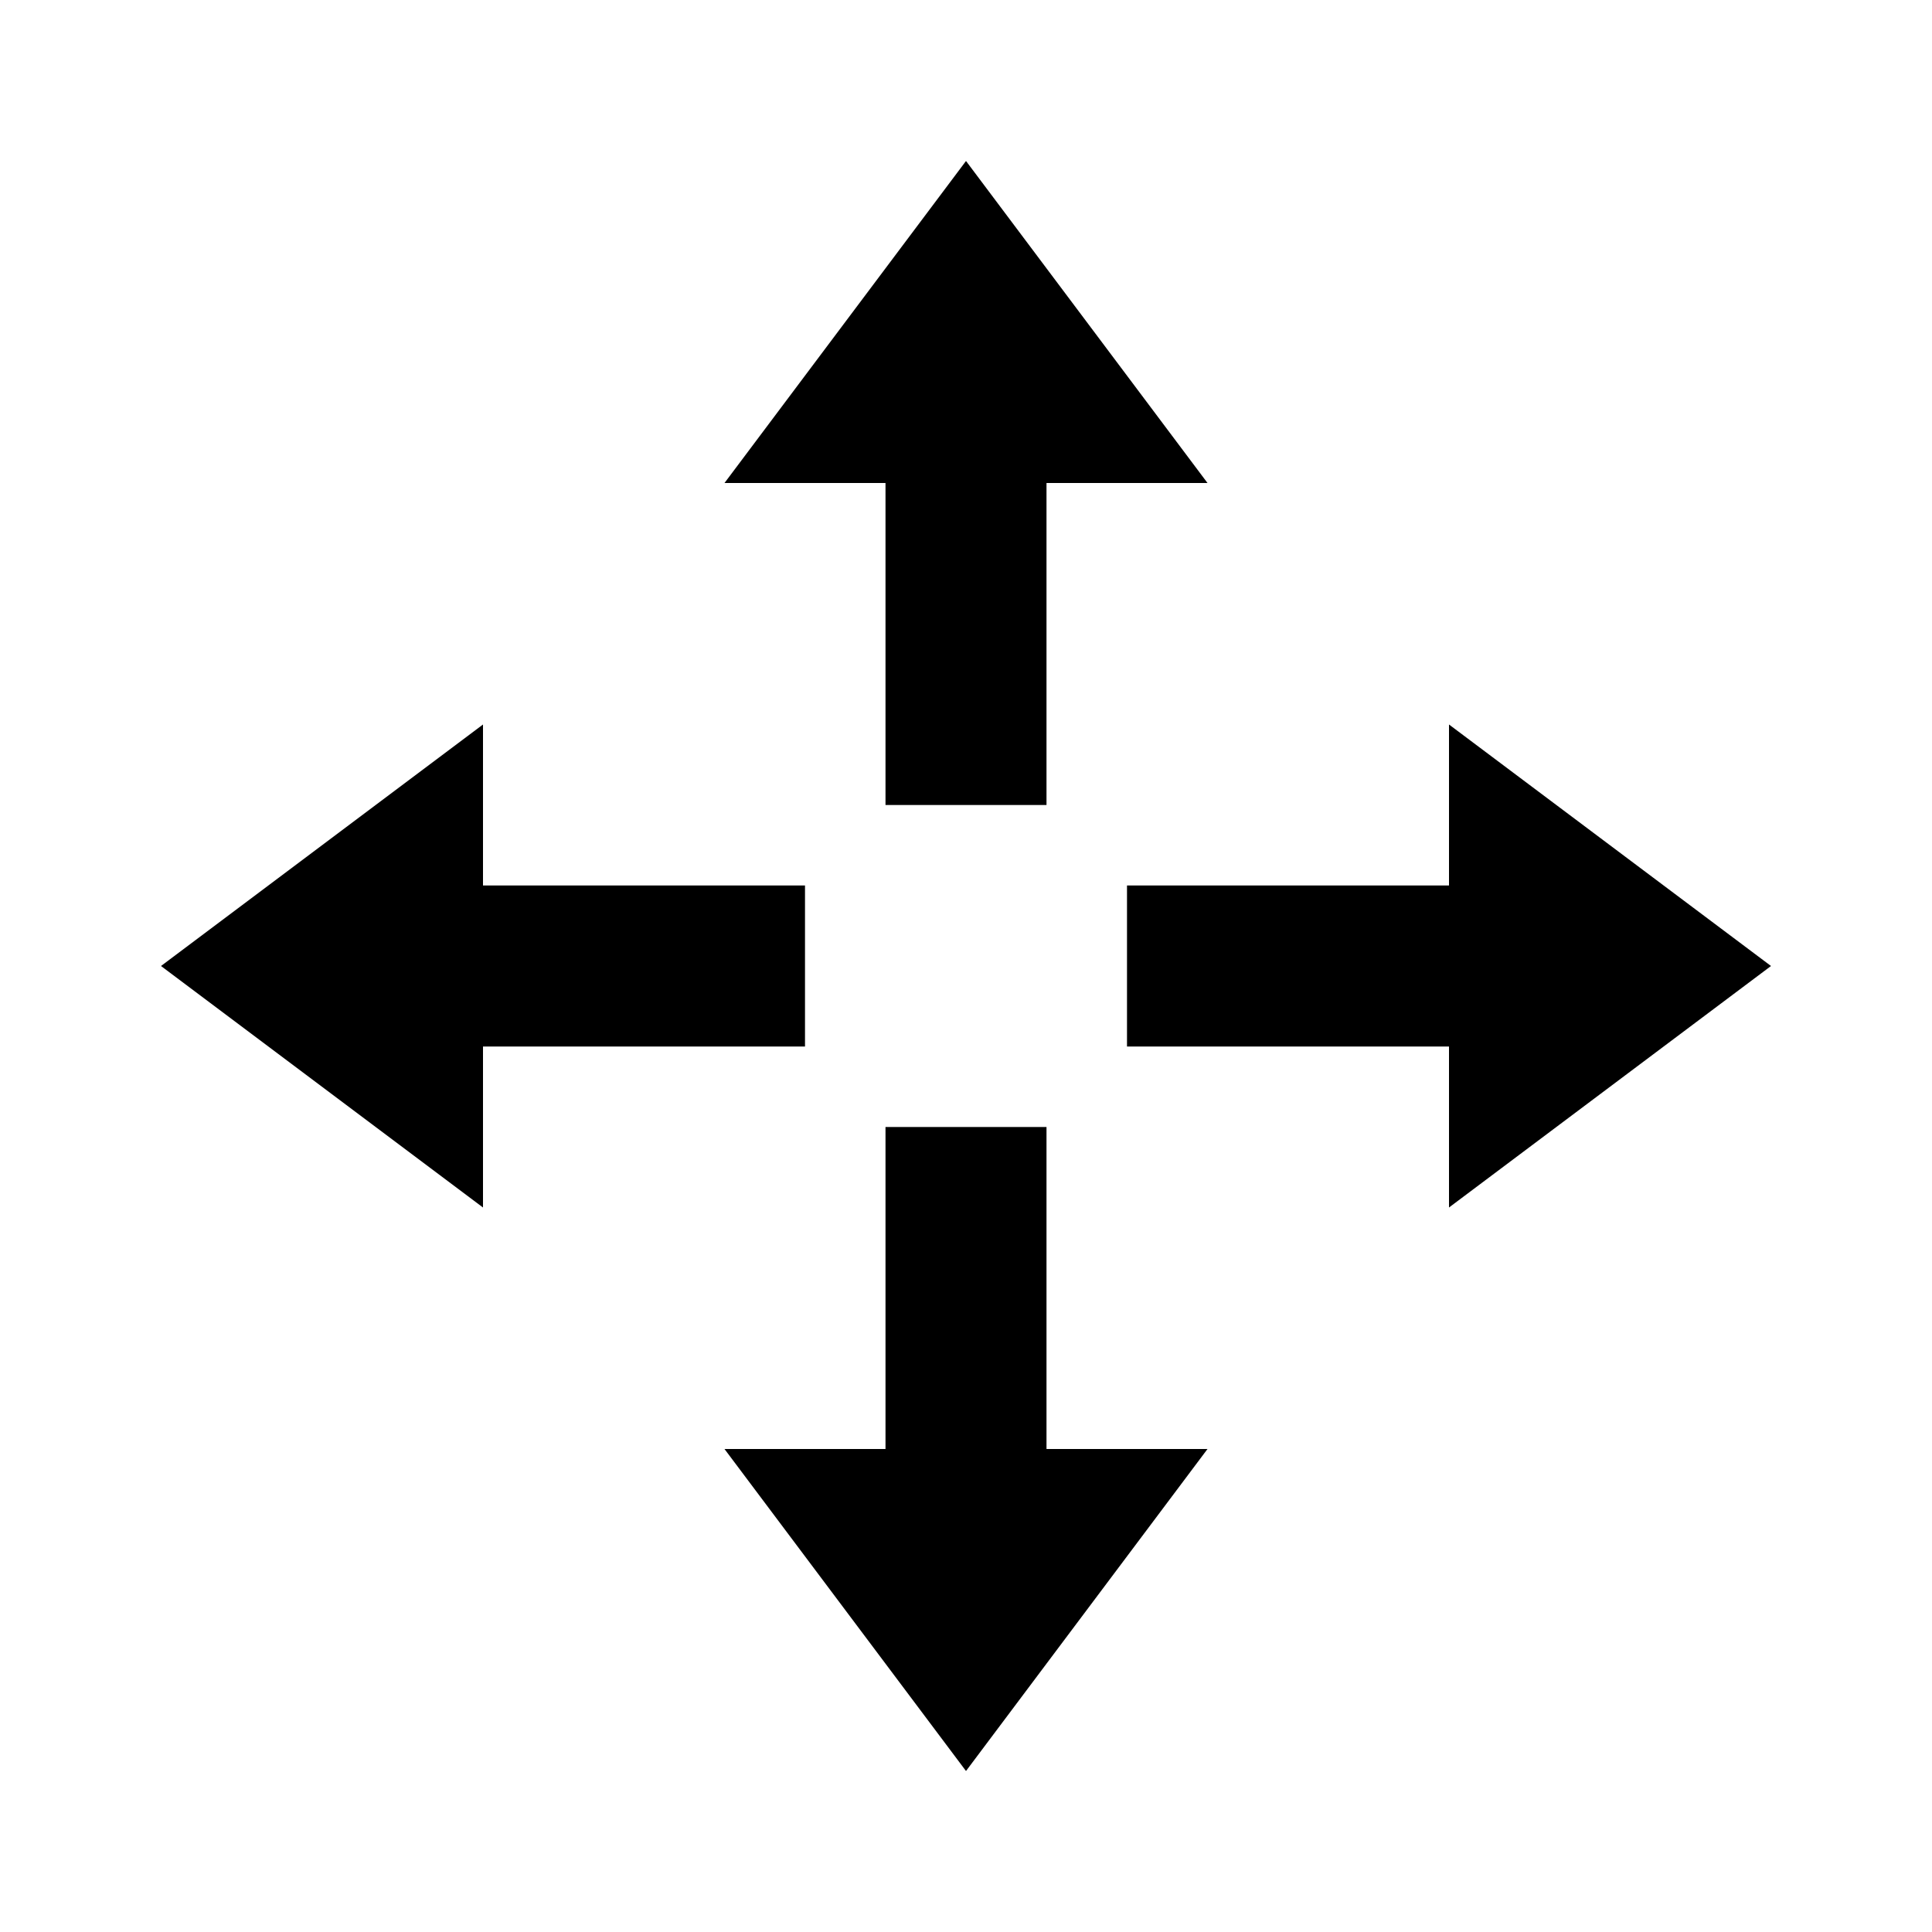
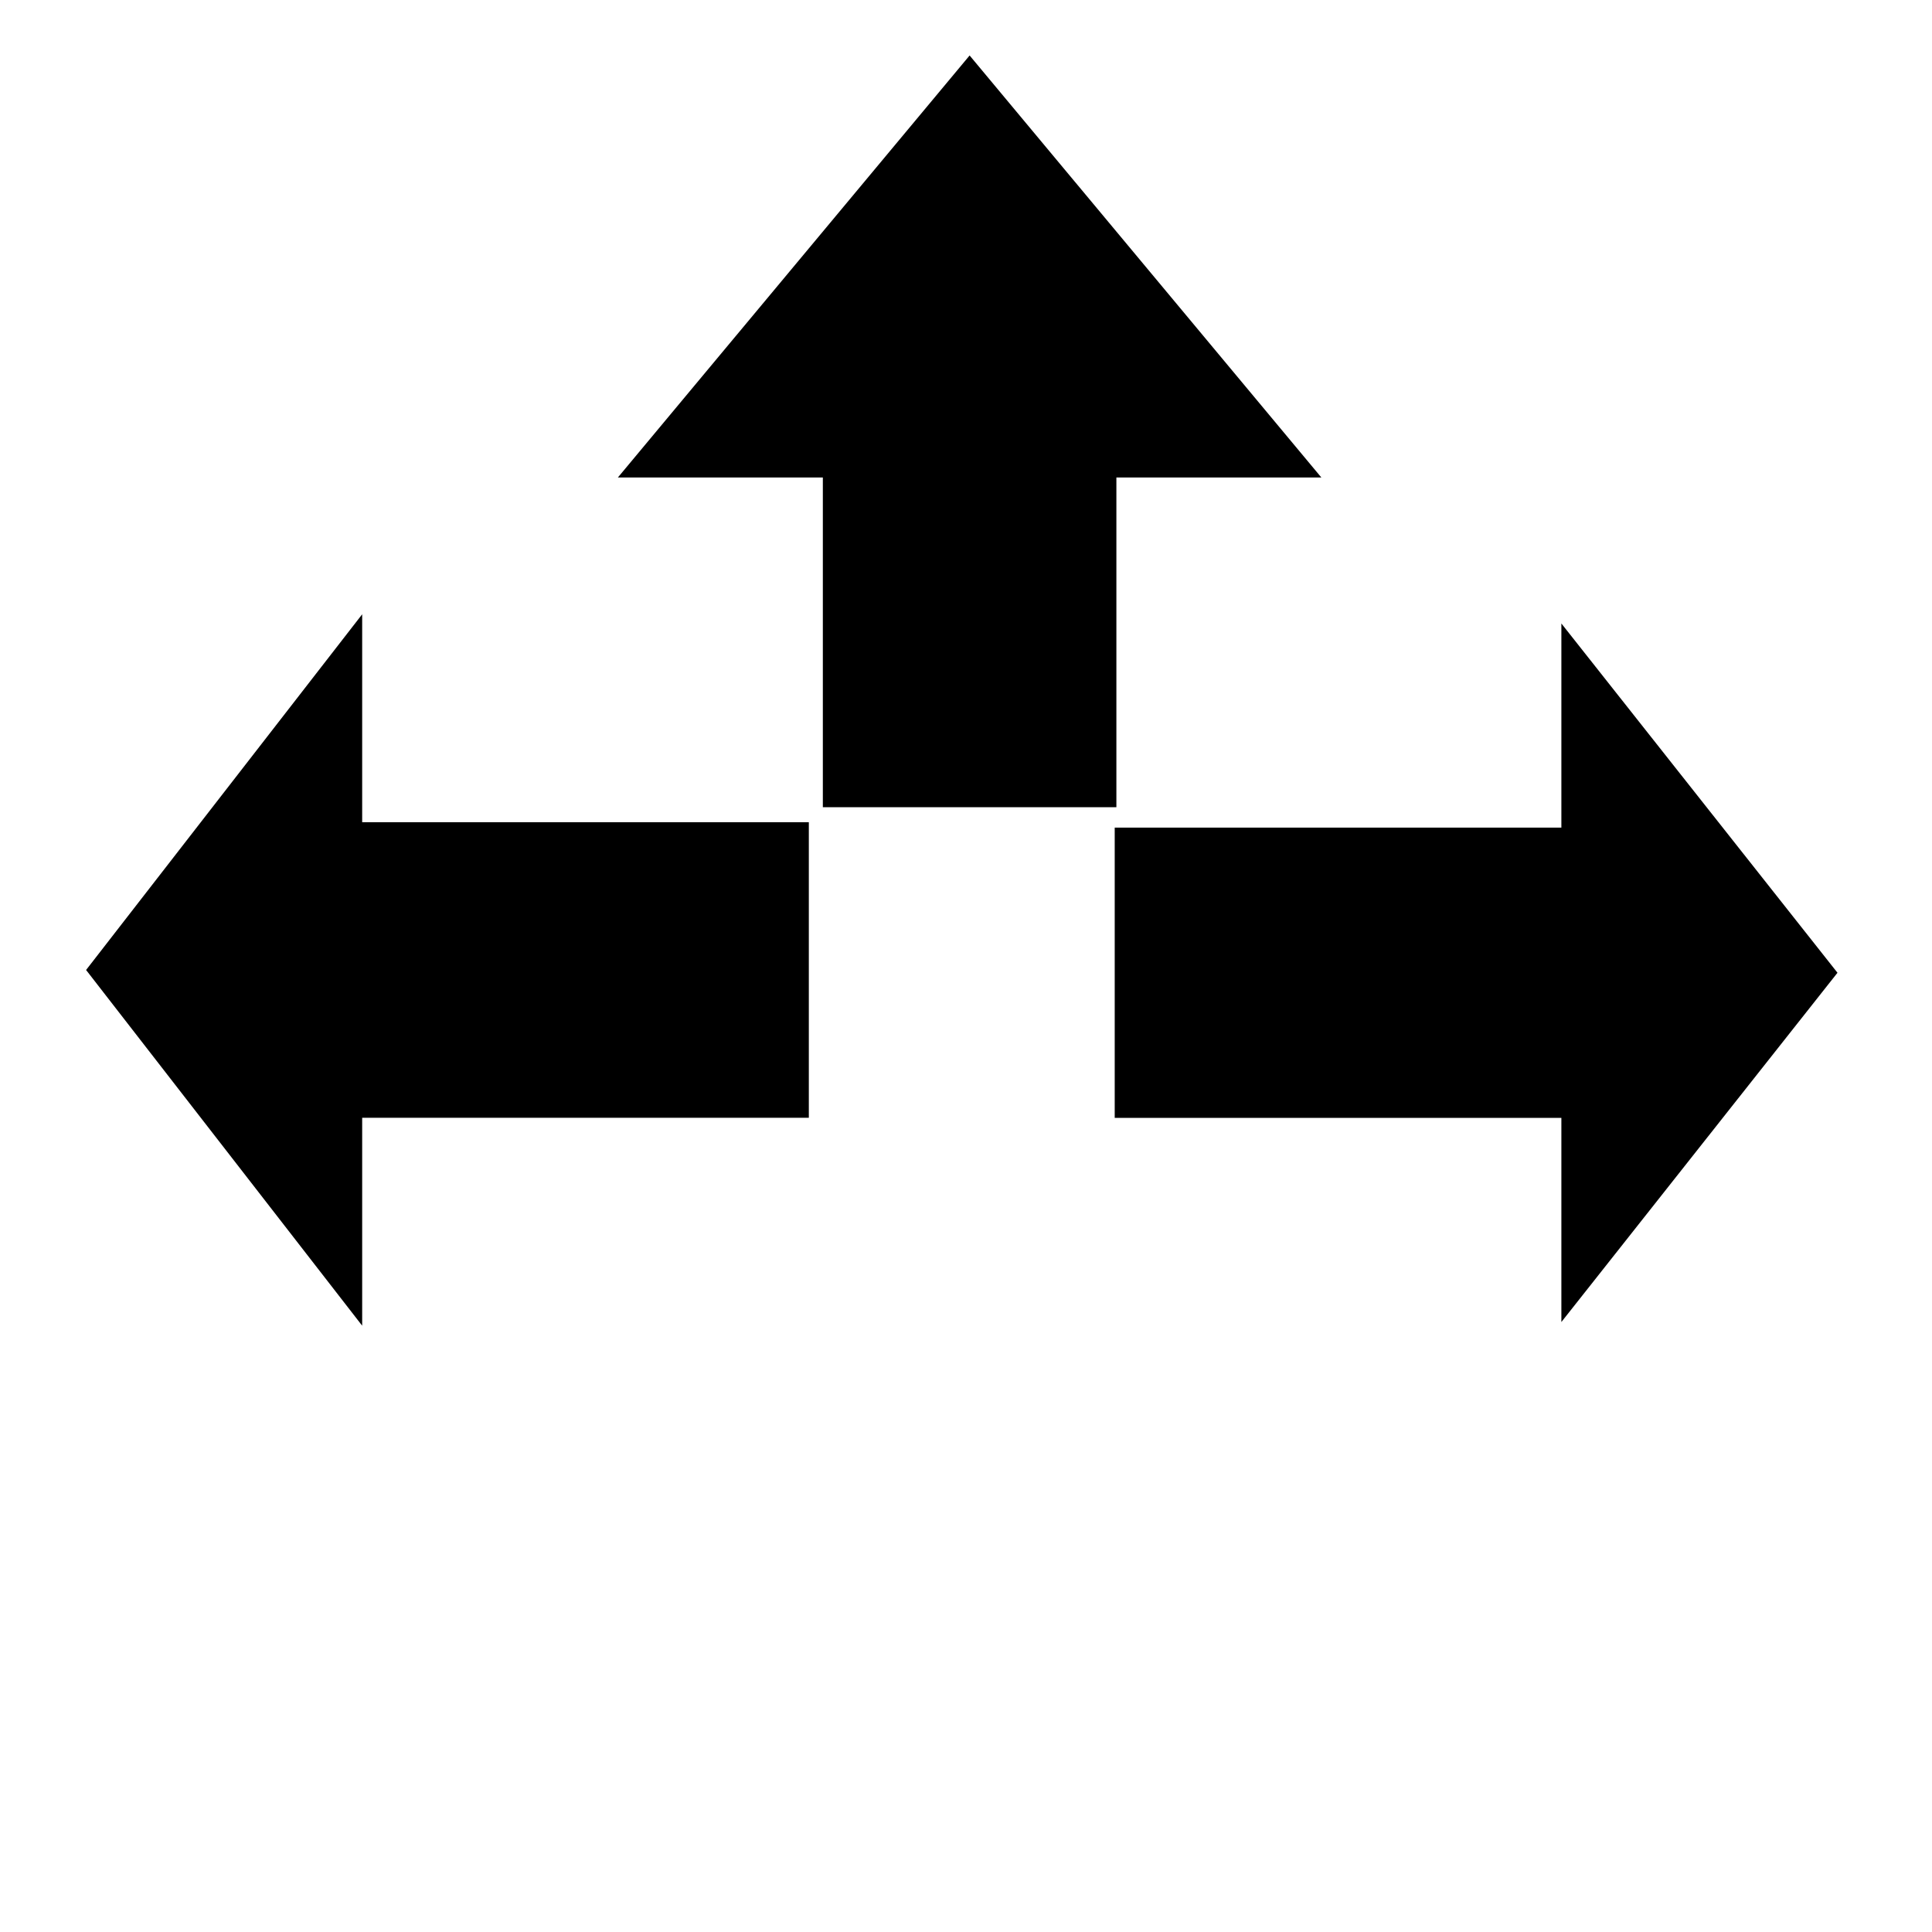
- <svg xmlns="http://www.w3.org/2000/svg" width="800px" height="800px" viewBox="0 0 512 512" version="1.1">
-   <g id="Page-1" stroke="none" stroke-width="1" fill="none" fill-rule="evenodd">
+ <svg xmlns="http://www.w3.org/2000/svg" xmlns:ns1="https://boxy-svg.com" width="800px" height="800px" viewBox="0 0 512 512" version="1.1">
+   <g id="Page-1" stroke="none" stroke-width="1" fill="none" fill-rule="evenodd" style="visibility: hidden;">
    <g id="drop" fill="#000000" transform="translate(42.66667, 42.66667)">
-       <path d="M234.667,256 L234.667,341.333 L277.333,341.333 L213.333,426.667 L149.333,341.333 L192,341.333 L192,256 L234.667,256 Z M341.333,149.333 L426.667,213.333 L341.333,277.333 L341.333,234.667 L256,234.667 L256,192 L341.333,192 L341.333,149.333 Z M85.333,149.333 L85.333,192 L170.667,192 L170.667,234.667 L85.333,234.667 L85.333,277.333 L3.55271368e-14,213.333 L85.333,149.333 Z M213.333,3.55271368e-14 L277.333,85.333 L234.667,85.333 L234.667,170.667 L192,170.667 L192,85.333 L149.333,85.333 L213.333,3.55271368e-14 Z" id="Combined-Shape">
- 
- </path>
+       <path d="M234.667,256 L234.667,341.333 L277.333,341.333 L213.333,426.667 L149.333,341.333 L192,341.333 L192,256 L234.667,256 Z M341.333,149.333 L426.667,213.333 L341.333,277.333 L341.333,234.667 L256,234.667 L256,192 L341.333,192 L341.333,149.333 Z M85.333,149.333 L85.333,192 L170.667,192 L170.667,234.667 L85.333,234.667 L85.333,277.333 L3.55271368e-14,213.333 L85.333,149.333 Z M213.333,3.55271368e-14 L277.333,85.333 L234.667,85.333 L234.667,170.667 L192,170.667 L192,85.333 L149.333,85.333 L213.333,3.55271368e-14 Z" id="Combined-Shape" />
    </g>
  </g>
+   <path d="M 356.872 -415.564 H 444.253 L 444.253 -469.317 L 554.813 -377.168 L 444.253 -285.019 L 444.253 -338.772 H 356.872 V -415.564 Z" ns1:shape="arrow 356.872 -469.317 197.941 184.298 76.792 110.56 0 1@863e097f" style="stroke: rgb(0, 0, 0);" transform="matrix(0, -1, 1, 0, 634.1267, 570.2936)" />
+   <path d="M -213.849 -295.725 H -95.479 L -95.479 -349.86 L -23.446 -257.056 L -95.479 -164.252 L -95.479 -218.388 H -213.849 V -295.725 Z" ns1:shape="arrow -213.849 -349.86 190.403 185.608 77.337 72.033 0 1@b476227a" style="stroke: rgb(0, 0, 0);" transform="matrix(-1, 0, 0, -1, 0, 0)" />
+   <path d="M 295.911 219.822 H 414.281 L 414.281 166.669 L 486.314 257.79 L 414.281 348.911 L 414.281 295.757 H 295.911 V 219.822 Z" ns1:shape="arrow 295.911 166.669 190.403 182.242 75.935 72.033 0 1@3b6120eb" style="stroke: rgb(0, 0, 0); stroke-width: 1; transform-box: fill-box; transform-origin: 50% 50%;" />
+   <path d="M 356.872 -403.546 H 444.253 L 444.253 -455.744 L 554.813 -366.26 L 444.253 -276.776 L 444.253 -328.975 H 356.872 V -403.546 Z" ns1:shape="arrow 356.872 -455.744 197.941 178.968 74.571 110.56 0 1@9c2a2c3a" style="stroke: rgb(0, 0, 0); stroke-width: 1; transform-box: fill-box; transform-origin: 50% 50%;" transform="matrix(0, 1, -1, 0, -201.7337, 769.5009)" />
</svg>
